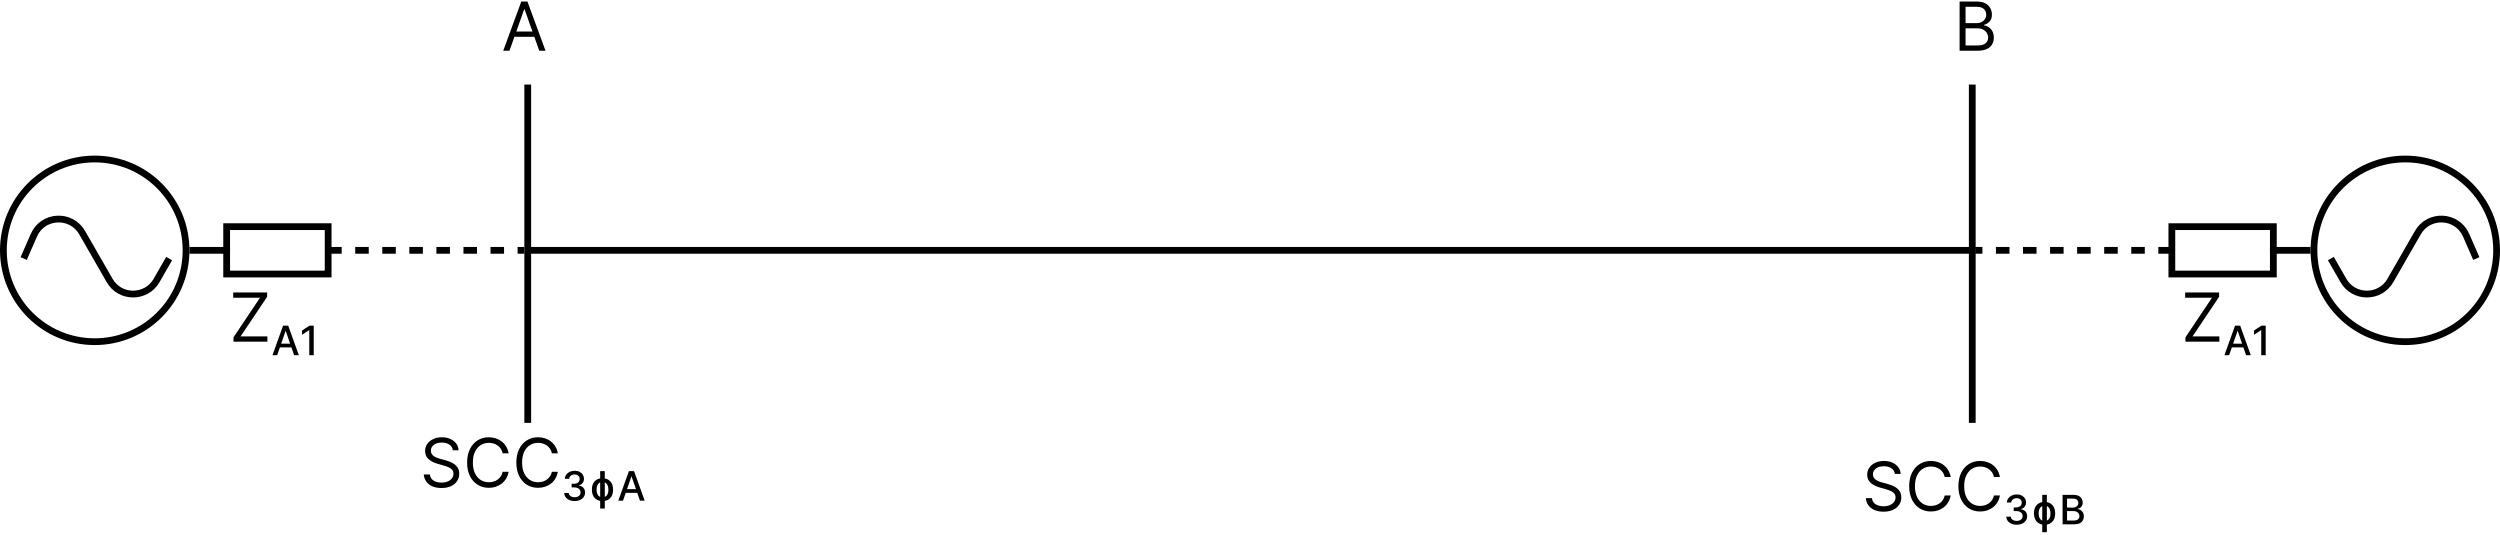
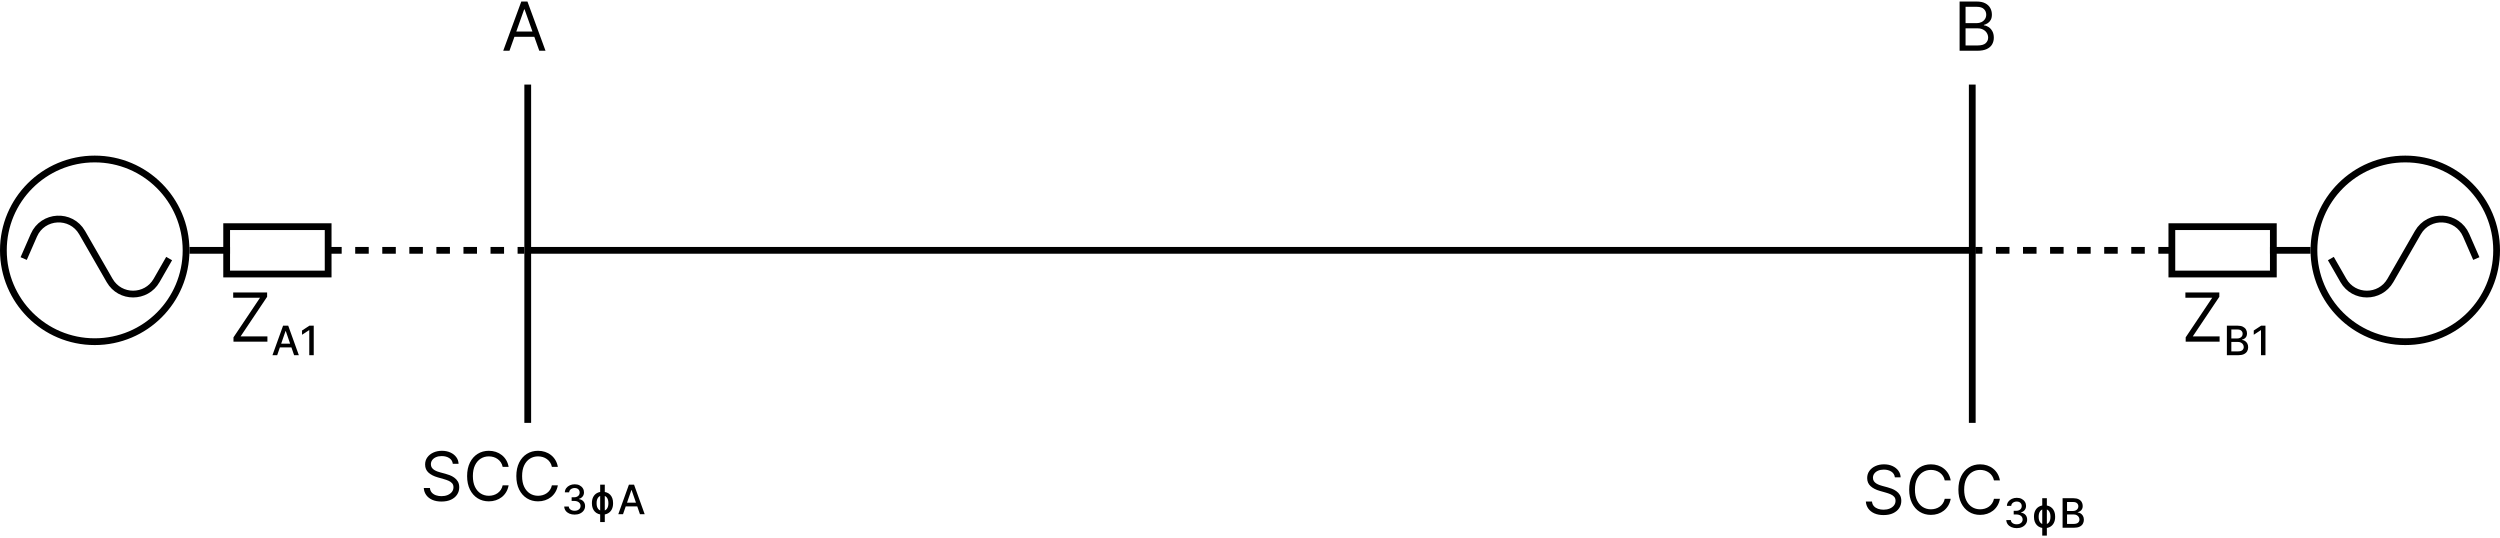
- <svg xmlns="http://www.w3.org/2000/svg" width="739" height="158" viewBox="0 0 739 158" fill="none">
+ <svg xmlns="http://www.w3.org/2000/svg" width="739" height="159" viewBox="0 0 739 159" fill="none">
  <circle cx="28" cy="74" r="27" stroke="black" stroke-width="2" />
  <line x1="156" y1="74" x2="584.001" y2="74" stroke="black" stroke-width="2" />
  <line x1="56" y1="74" x2="68" y2="74" stroke="black" stroke-width="2" />
  <line x1="97" y1="74" x2="155" y2="74" stroke="black" stroke-width="2" stroke-dasharray="4 4" />
  <line x1="156" y1="125" x2="156" y2="25" stroke="black" stroke-width="2" />
  <line x1="583" y1="125" x2="583" y2="25" stroke="black" stroke-width="2" />
  <rect x="67" y="67" width="30" height="14" stroke="black" stroke-width="2" />
  <path d="M7 76.429L10.009 69.544C12.64 63.525 21.002 63.066 24.276 68.761L32.41 82.915C35.488 88.27 43.216 88.265 46.287 82.906L50 76.429" stroke="black" stroke-width="2" />
-   <path d="M133.846 133.091C133.761 132.371 133.415 131.812 132.809 131.415C132.203 131.017 131.46 130.818 130.579 130.818C129.935 130.818 129.372 130.922 128.889 131.131C128.411 131.339 128.036 131.625 127.767 131.99C127.501 132.355 127.369 132.769 127.369 133.233C127.369 133.621 127.461 133.955 127.646 134.234C127.835 134.509 128.077 134.739 128.37 134.923C128.664 135.103 128.972 135.252 129.294 135.371C129.616 135.484 129.911 135.577 130.181 135.648L131.659 136.045C132.037 136.145 132.459 136.282 132.923 136.457C133.392 136.633 133.839 136.872 134.265 137.175C134.696 137.473 135.051 137.857 135.331 138.325C135.61 138.794 135.75 139.369 135.75 140.051C135.75 140.837 135.544 141.547 135.132 142.182C134.724 142.816 134.128 143.321 133.342 143.695C132.561 144.069 131.611 144.256 130.494 144.256C129.452 144.256 128.55 144.088 127.788 143.751C127.03 143.415 126.434 142.946 125.998 142.345C125.567 141.744 125.323 141.045 125.267 140.25H127.085C127.132 140.799 127.317 141.254 127.639 141.614C127.965 141.969 128.377 142.234 128.875 142.409C129.376 142.58 129.916 142.665 130.494 142.665C131.166 142.665 131.77 142.556 132.305 142.338C132.84 142.116 133.264 141.808 133.576 141.415C133.889 141.017 134.045 140.553 134.045 140.023C134.045 139.54 133.91 139.147 133.64 138.844C133.37 138.541 133.015 138.295 132.575 138.105C132.134 137.916 131.659 137.75 131.147 137.608L129.358 137.097C128.221 136.77 127.322 136.304 126.659 135.697C125.996 135.091 125.664 134.298 125.664 133.318C125.664 132.504 125.884 131.794 126.325 131.188C126.77 130.577 127.367 130.103 128.115 129.767C128.867 129.426 129.708 129.256 130.636 129.256C131.573 129.256 132.407 129.424 133.136 129.76C133.865 130.091 134.443 130.546 134.869 131.124C135.3 131.701 135.527 132.357 135.551 133.091H133.846ZM150.35 134H148.589C148.485 133.493 148.302 133.048 148.042 132.665C147.786 132.281 147.474 131.959 147.104 131.699C146.74 131.434 146.335 131.235 145.89 131.102C145.445 130.97 144.981 130.903 144.498 130.903C143.617 130.903 142.819 131.126 142.104 131.571C141.394 132.016 140.828 132.672 140.407 133.538C139.99 134.405 139.782 135.468 139.782 136.727C139.782 137.987 139.99 139.05 140.407 139.916C140.828 140.783 141.394 141.438 142.104 141.884C142.819 142.329 143.617 142.551 144.498 142.551C144.981 142.551 145.445 142.485 145.89 142.352C146.335 142.22 146.74 142.023 147.104 141.763C147.474 141.498 147.786 141.173 148.042 140.79C148.302 140.402 148.485 139.956 148.589 139.455H150.35C150.217 140.198 149.976 140.863 149.626 141.45C149.275 142.037 148.84 142.537 148.319 142.949C147.798 143.356 147.213 143.666 146.565 143.879C145.921 144.092 145.232 144.199 144.498 144.199C143.257 144.199 142.154 143.896 141.188 143.29C140.222 142.684 139.462 141.822 138.908 140.705C138.354 139.587 138.077 138.261 138.077 136.727C138.077 135.193 138.354 133.867 138.908 132.75C139.462 131.633 140.222 130.771 141.188 130.165C142.154 129.559 143.257 129.256 144.498 129.256C145.232 129.256 145.921 129.362 146.565 129.575C147.213 129.788 147.798 130.101 148.319 130.513C148.84 130.92 149.275 131.417 149.626 132.004C149.976 132.587 150.217 133.252 150.35 134ZM164.901 134H163.139C163.035 133.493 162.853 133.048 162.593 132.665C162.337 132.281 162.024 131.959 161.655 131.699C161.291 131.434 160.886 131.235 160.441 131.102C159.996 130.97 159.532 130.903 159.049 130.903C158.168 130.903 157.37 131.126 156.655 131.571C155.945 132.016 155.379 132.672 154.958 133.538C154.541 134.405 154.333 135.468 154.333 136.727C154.333 137.987 154.541 139.05 154.958 139.916C155.379 140.783 155.945 141.438 156.655 141.884C157.37 142.329 158.168 142.551 159.049 142.551C159.532 142.551 159.996 142.485 160.441 142.352C160.886 142.22 161.291 142.023 161.655 141.763C162.024 141.498 162.337 141.173 162.593 140.79C162.853 140.402 163.035 139.956 163.139 139.455H164.901C164.768 140.198 164.527 140.863 164.176 141.45C163.826 142.037 163.39 142.537 162.87 142.949C162.349 143.356 161.764 143.666 161.115 143.879C160.471 144.092 159.782 144.199 159.049 144.199C157.808 144.199 156.705 143.896 155.739 143.29C154.773 142.684 154.013 141.822 153.459 140.705C152.905 139.587 152.628 138.261 152.628 136.727C152.628 135.193 152.905 133.867 153.459 132.75C154.013 131.633 154.773 130.771 155.739 130.165C156.705 129.559 157.808 129.256 159.049 129.256C159.782 129.256 160.471 129.362 161.115 129.575C161.764 129.788 162.349 130.101 162.87 130.513C163.39 130.92 163.826 131.417 164.176 132.004C164.527 132.587 164.768 133.252 164.901 134ZM169.864 148.119C169.278 148.119 168.756 148.018 168.295 147.817C167.838 147.615 167.476 147.335 167.209 146.977C166.945 146.616 166.802 146.199 166.783 145.724H168.121C168.138 145.983 168.224 146.207 168.381 146.398C168.54 146.585 168.747 146.73 169.003 146.832C169.258 146.935 169.543 146.986 169.855 146.986C170.199 146.986 170.503 146.926 170.767 146.807C171.034 146.687 171.243 146.521 171.393 146.308C171.544 146.092 171.619 145.844 171.619 145.562C171.619 145.27 171.544 145.013 171.393 144.791C171.246 144.567 171.028 144.391 170.741 144.263C170.457 144.135 170.114 144.071 169.71 144.071H168.973V142.997H169.71C170.034 142.997 170.318 142.939 170.562 142.822C170.81 142.706 171.003 142.544 171.142 142.337C171.281 142.126 171.351 141.881 171.351 141.599C171.351 141.33 171.29 141.095 171.168 140.896C171.048 140.695 170.878 140.537 170.656 140.423C170.437 140.31 170.179 140.253 169.881 140.253C169.596 140.253 169.331 140.305 169.084 140.411C168.839 140.513 168.641 140.661 168.487 140.854C168.334 141.044 168.251 141.273 168.24 141.54H166.966C166.98 141.068 167.119 140.653 167.383 140.295C167.65 139.937 168.003 139.658 168.44 139.456C168.878 139.254 169.364 139.153 169.898 139.153C170.457 139.153 170.94 139.263 171.346 139.482C171.756 139.697 172.071 139.986 172.293 140.347C172.517 140.707 172.628 141.102 172.625 141.531C172.628 142.02 172.491 142.435 172.216 142.776C171.943 143.116 171.579 143.345 171.125 143.462V143.53C171.704 143.618 172.153 143.848 172.471 144.22C172.793 144.592 172.952 145.054 172.949 145.605C172.952 146.085 172.818 146.516 172.548 146.896C172.281 147.277 171.916 147.577 171.453 147.795C170.99 148.011 170.46 148.119 169.864 148.119ZM174.971 144.812V144.676C174.971 143.994 175.099 143.406 175.354 142.912C175.61 142.418 175.972 142.037 176.441 141.77C176.91 141.503 177.461 141.369 178.094 141.369C178.577 141.369 179.01 141.446 179.394 141.599C179.78 141.75 180.108 141.969 180.378 142.256C180.651 142.543 180.86 142.891 181.005 143.3C181.15 143.706 181.222 144.165 181.222 144.676V144.812C181.222 145.494 181.094 146.082 180.839 146.577C180.586 147.071 180.225 147.452 179.756 147.719C179.29 147.986 178.736 148.119 178.094 148.119C177.634 148.119 177.212 148.045 176.829 147.898C176.445 147.75 176.114 147.533 175.836 147.246C175.56 146.959 175.347 146.612 175.197 146.206C175.046 145.797 174.971 145.332 174.971 144.812ZM176.356 144.676V144.812C176.356 145.153 176.394 145.46 176.471 145.733C176.55 146.003 176.664 146.234 176.812 146.428C176.962 146.618 177.145 146.764 177.361 146.866C177.577 146.966 177.822 147.016 178.094 147.016C178.37 147.016 178.614 146.966 178.827 146.866C179.043 146.764 179.226 146.618 179.377 146.428C179.528 146.234 179.641 146.003 179.718 145.733C179.797 145.46 179.837 145.153 179.837 144.812V144.676C179.837 144.344 179.799 144.043 179.722 143.773C179.645 143.503 179.533 143.271 179.385 143.078C179.238 142.882 179.056 142.732 178.84 142.626C178.624 142.521 178.376 142.469 178.094 142.469C177.822 142.469 177.577 142.521 177.361 142.626C177.148 142.729 176.966 142.876 176.816 143.07C176.665 143.263 176.55 143.496 176.471 143.768C176.394 144.038 176.356 144.341 176.356 144.676ZM177.412 150.318V139.273H178.776V150.318H177.412ZM184.163 148H182.766L185.906 139.273H187.428L190.568 148H189.171L186.703 140.858H186.635L184.163 148ZM184.398 144.582H188.932V145.69H184.398V144.582Z" fill="black" />
+   <path d="M133.846 137.091C133.761 136.371 133.415 135.812 132.809 135.415C132.203 135.017 131.46 134.818 130.579 134.818C129.935 134.818 129.372 134.922 128.889 135.131C128.411 135.339 128.036 135.625 127.767 135.99C127.501 136.355 127.369 136.769 127.369 137.233C127.369 137.621 127.461 137.955 127.646 138.234C127.835 138.509 128.077 138.739 128.37 138.923C128.664 139.103 128.972 139.252 129.294 139.371C129.616 139.484 129.911 139.577 130.181 139.648L131.659 140.045C132.037 140.145 132.459 140.282 132.923 140.457C133.392 140.633 133.839 140.872 134.265 141.175C134.696 141.473 135.051 141.857 135.331 142.325C135.61 142.794 135.75 143.369 135.75 144.051C135.75 144.837 135.544 145.547 135.132 146.182C134.724 146.816 134.128 147.321 133.342 147.695C132.561 148.069 131.611 148.256 130.494 148.256C129.452 148.256 128.55 148.088 127.788 147.751C127.03 147.415 126.434 146.946 125.998 146.345C125.567 145.744 125.323 145.045 125.267 144.25H127.085C127.132 144.799 127.317 145.254 127.639 145.614C127.965 145.969 128.377 146.234 128.875 146.409C129.376 146.58 129.916 146.665 130.494 146.665C131.166 146.665 131.77 146.556 132.305 146.338C132.84 146.116 133.264 145.808 133.576 145.415C133.889 145.017 134.045 144.553 134.045 144.023C134.045 143.54 133.91 143.147 133.64 142.844C133.37 142.541 133.015 142.295 132.575 142.105C132.134 141.916 131.659 141.75 131.147 141.608L129.358 141.097C128.221 140.77 127.322 140.304 126.659 139.697C125.996 139.091 125.664 138.298 125.664 137.318C125.664 136.504 125.884 135.794 126.325 135.188C126.77 134.577 127.367 134.103 128.115 133.767C128.867 133.426 129.708 133.256 130.636 133.256C131.573 133.256 132.407 133.424 133.136 133.76C133.865 134.091 134.443 134.546 134.869 135.124C135.3 135.701 135.527 136.357 135.551 137.091H133.846ZM150.35 138H148.589C148.485 137.493 148.302 137.048 148.042 136.665C147.786 136.281 147.474 135.959 147.104 135.699C146.74 135.434 146.335 135.235 145.89 135.102C145.445 134.97 144.981 134.903 144.498 134.903C143.617 134.903 142.819 135.126 142.104 135.571C141.394 136.016 140.828 136.672 140.407 137.538C139.99 138.405 139.782 139.468 139.782 140.727C139.782 141.987 139.99 143.05 140.407 143.916C140.828 144.783 141.394 145.438 142.104 145.884C142.819 146.329 143.617 146.551 144.498 146.551C144.981 146.551 145.445 146.485 145.89 146.352C146.335 146.22 146.74 146.023 147.104 145.763C147.474 145.498 147.786 145.173 148.042 144.79C148.302 144.402 148.485 143.956 148.589 143.455H150.35C150.217 144.198 149.976 144.863 149.626 145.45C149.275 146.037 148.84 146.537 148.319 146.949C147.798 147.356 147.213 147.666 146.565 147.879C145.921 148.092 145.232 148.199 144.498 148.199C143.257 148.199 142.154 147.896 141.188 147.29C140.222 146.684 139.462 145.822 138.908 144.705C138.354 143.587 138.077 142.261 138.077 140.727C138.077 139.193 138.354 137.867 138.908 136.75C139.462 135.633 140.222 134.771 141.188 134.165C142.154 133.559 143.257 133.256 144.498 133.256C145.232 133.256 145.921 133.362 146.565 133.575C147.213 133.788 147.798 134.101 148.319 134.513C148.84 134.92 149.275 135.417 149.626 136.004C149.976 136.587 150.217 137.252 150.35 138ZM164.901 138H163.139C163.035 137.493 162.853 137.048 162.593 136.665C162.337 136.281 162.024 135.959 161.655 135.699C161.291 135.434 160.886 135.235 160.441 135.102C159.996 134.97 159.532 134.903 159.049 134.903C158.168 134.903 157.37 135.126 156.655 135.571C155.945 136.016 155.379 136.672 154.958 137.538C154.541 138.405 154.333 139.468 154.333 140.727C154.333 141.987 154.541 143.05 154.958 143.916C155.379 144.783 155.945 145.438 156.655 145.884C157.37 146.329 158.168 146.551 159.049 146.551C159.532 146.551 159.996 146.485 160.441 146.352C160.886 146.22 161.291 146.023 161.655 145.763C162.024 145.498 162.337 145.173 162.593 144.79C162.853 144.402 163.035 143.956 163.139 143.455H164.901C164.768 144.198 164.527 144.863 164.176 145.45C163.826 146.037 163.39 146.537 162.87 146.949C162.349 147.356 161.764 147.666 161.115 147.879C160.471 148.092 159.782 148.199 159.049 148.199C157.808 148.199 156.705 147.896 155.739 147.29C154.773 146.684 154.013 145.822 153.459 144.705C152.905 143.587 152.628 142.261 152.628 140.727C152.628 139.193 152.905 137.867 153.459 136.75C154.013 135.633 154.773 134.771 155.739 134.165C156.705 133.559 157.808 133.256 159.049 133.256C159.782 133.256 160.471 133.362 161.115 133.575C161.764 133.788 162.349 134.101 162.87 134.513C163.39 134.92 163.826 135.417 164.176 136.004C164.527 136.587 164.768 137.252 164.901 138ZM169.864 152.119C169.278 152.119 168.756 152.018 168.295 151.817C167.838 151.615 167.476 151.335 167.209 150.977C166.945 150.616 166.802 150.199 166.783 149.724H168.121C168.138 149.983 168.224 150.207 168.381 150.398C168.54 150.585 168.747 150.73 169.003 150.832C169.258 150.935 169.543 150.986 169.855 150.986C170.199 150.986 170.503 150.926 170.767 150.807C171.034 150.687 171.243 150.521 171.393 150.308C171.544 150.092 171.619 149.844 171.619 149.562C171.619 149.27 171.544 149.013 171.393 148.791C171.246 148.567 171.028 148.391 170.741 148.263C170.457 148.135 170.114 148.071 169.71 148.071H168.973V146.997H169.71C170.034 146.997 170.318 146.939 170.562 146.822C170.81 146.706 171.003 146.544 171.142 146.337C171.281 146.126 171.351 145.881 171.351 145.599C171.351 145.33 171.29 145.095 171.168 144.896C171.048 144.695 170.878 144.537 170.656 144.423C170.437 144.31 170.179 144.253 169.881 144.253C169.596 144.253 169.331 144.305 169.084 144.411C168.839 144.513 168.641 144.661 168.487 144.854C168.334 145.044 168.251 145.273 168.24 145.54H166.966C166.98 145.068 167.119 144.653 167.383 144.295C167.65 143.937 168.003 143.658 168.44 143.456C168.878 143.254 169.364 143.153 169.898 143.153C170.457 143.153 170.94 143.263 171.346 143.482C171.756 143.697 172.071 143.986 172.293 144.347C172.517 144.707 172.628 145.102 172.625 145.531C172.628 146.02 172.491 146.435 172.216 146.776C171.943 147.116 171.579 147.345 171.125 147.462V147.53C171.704 147.618 172.153 147.848 172.471 148.22C172.793 148.592 172.952 149.054 172.949 149.605C172.952 150.085 172.818 150.516 172.548 150.896C172.281 151.277 171.916 151.577 171.453 151.795C170.99 152.011 170.46 152.119 169.864 152.119ZM174.971 148.812V148.676C174.971 147.994 175.099 147.406 175.354 146.912C175.61 146.418 175.972 146.037 176.441 145.77C176.91 145.503 177.461 145.369 178.094 145.369C178.577 145.369 179.01 145.446 179.394 145.599C179.78 145.75 180.108 145.969 180.378 146.256C180.651 146.543 180.86 146.891 181.005 147.3C181.15 147.706 181.222 148.165 181.222 148.676V148.812C181.222 149.494 181.094 150.082 180.839 150.577C180.586 151.071 180.225 151.452 179.756 151.719C179.29 151.986 178.736 152.119 178.094 152.119C177.634 152.119 177.212 152.045 176.829 151.898C176.445 151.75 176.114 151.533 175.836 151.246C175.56 150.959 175.347 150.612 175.197 150.206C175.046 149.797 174.971 149.332 174.971 148.812ZM176.356 148.676V148.812C176.356 149.153 176.394 149.46 176.471 149.733C176.55 150.003 176.664 150.234 176.812 150.428C176.962 150.618 177.145 150.764 177.361 150.866C177.577 150.966 177.822 151.016 178.094 151.016C178.37 151.016 178.614 150.966 178.827 150.866C179.043 150.764 179.226 150.618 179.377 150.428C179.528 150.234 179.641 150.003 179.718 149.733C179.797 149.46 179.837 149.153 179.837 148.812V148.676C179.837 148.344 179.799 148.043 179.722 147.773C179.645 147.503 179.533 147.271 179.385 147.078C179.238 146.882 179.056 146.732 178.84 146.626C178.624 146.521 178.376 146.469 178.094 146.469C177.822 146.469 177.577 146.521 177.361 146.626C177.148 146.729 176.966 146.876 176.816 147.07C176.665 147.263 176.55 147.496 176.471 147.768C176.394 148.038 176.356 148.341 176.356 148.676ZM177.412 154.318V143.273H178.776V154.318H177.412ZM184.163 152H182.766L185.906 143.273H187.428L190.568 152H189.171L186.703 144.858H186.635L184.163 152ZM184.398 148.582H188.932V149.69H184.398V148.582Z" fill="black" />
  <path d="M69.016 101V99.722L76.857 88.017H68.931V86.454H78.96V87.733L71.119 99.438H79.045V101H69.016ZM81.934 105H80.536L83.677 96.273H85.198L88.339 105H86.941L84.474 97.858H84.406L81.934 105ZM82.168 101.582H86.703V102.69H82.168V101.582ZM92.741 96.273V105H91.42V97.594H91.369L89.281 98.957V97.696L91.458 96.273H92.741Z" fill="black" />
  <path d="M579.257 15V0.455H584.343C585.356 0.455 586.192 0.63 586.85 0.98C587.508 1.326 587.998 1.792 588.32 2.379C588.642 2.962 588.803 3.608 588.803 4.318C588.803 4.943 588.692 5.459 588.469 5.866C588.251 6.274 587.962 6.596 587.603 6.832C587.248 7.069 586.862 7.244 586.445 7.358V7.5C586.89 7.528 587.337 7.685 587.787 7.969C588.237 8.253 588.614 8.66 588.917 9.19C589.22 9.721 589.371 10.369 589.371 11.136C589.371 11.866 589.205 12.521 588.874 13.104C588.542 13.686 588.019 14.148 587.304 14.489C586.589 14.829 585.659 15 584.513 15H579.257ZM581.019 13.438H584.513C585.664 13.438 586.48 13.215 586.963 12.77C587.451 12.32 587.695 11.776 587.695 11.136C587.695 10.644 587.569 10.189 587.319 9.773C587.068 9.351 586.71 9.015 586.246 8.764C585.782 8.509 585.233 8.381 584.598 8.381H581.019V13.438ZM581.019 6.847H584.286C584.816 6.847 585.294 6.742 585.721 6.534C586.151 6.326 586.492 6.032 586.743 5.653C586.999 5.275 587.127 4.83 587.127 4.318C587.127 3.679 586.904 3.137 586.459 2.692C586.014 2.242 585.309 2.017 584.343 2.017H581.019V6.847Z" fill="black" />
  <path d="M150.6 15H148.754L154.094 0.455H155.913L161.254 15H159.407L155.06 2.756H154.947L150.6 15ZM151.282 9.318H158.725V10.881H151.282V9.318Z" fill="black" />
-   <path d="M560.122 140.091C560.036 139.371 559.691 138.812 559.085 138.415C558.479 138.017 557.735 137.818 556.854 137.818C556.211 137.818 555.647 137.922 555.164 138.131C554.686 138.339 554.312 138.625 554.042 138.99C553.777 139.355 553.644 139.769 553.644 140.233C553.644 140.621 553.737 140.955 553.921 141.234C554.111 141.509 554.352 141.739 554.646 141.923C554.939 142.103 555.247 142.252 555.569 142.371C555.891 142.484 556.187 142.577 556.457 142.648L557.934 143.045C558.313 143.145 558.734 143.282 559.198 143.457C559.667 143.633 560.114 143.872 560.541 144.175C560.971 144.473 561.327 144.857 561.606 145.325C561.885 145.794 562.025 146.369 562.025 147.051C562.025 147.837 561.819 148.547 561.407 149.182C561 149.816 560.403 150.321 559.617 150.695C558.836 151.069 557.887 151.256 556.769 151.256C555.728 151.256 554.826 151.088 554.063 150.751C553.306 150.415 552.709 149.946 552.274 149.345C551.843 148.744 551.599 148.045 551.542 147.25H553.36C553.408 147.799 553.592 148.254 553.914 148.614C554.241 148.969 554.653 149.234 555.15 149.409C555.652 149.58 556.192 149.665 556.769 149.665C557.442 149.665 558.045 149.556 558.58 149.338C559.115 149.116 559.539 148.808 559.852 148.415C560.164 148.017 560.32 147.553 560.32 147.023C560.32 146.54 560.185 146.147 559.916 145.844C559.646 145.541 559.291 145.295 558.85 145.105C558.41 144.916 557.934 144.75 557.423 144.608L555.633 144.097C554.497 143.77 553.597 143.304 552.934 142.697C552.271 142.091 551.94 141.298 551.94 140.318C551.94 139.504 552.16 138.794 552.6 138.188C553.045 137.577 553.642 137.103 554.39 136.767C555.143 136.426 555.983 136.256 556.911 136.256C557.849 136.256 558.682 136.424 559.411 136.76C560.14 137.091 560.718 137.546 561.144 138.124C561.575 138.701 561.802 139.357 561.826 140.091H560.122ZM576.625 141H574.864C574.76 140.493 574.578 140.048 574.317 139.665C574.062 139.281 573.749 138.959 573.38 138.699C573.015 138.434 572.61 138.235 572.165 138.102C571.72 137.97 571.256 137.903 570.773 137.903C569.892 137.903 569.095 138.126 568.38 138.571C567.669 139.016 567.104 139.672 566.682 140.538C566.266 141.405 566.057 142.468 566.057 143.727C566.057 144.987 566.266 146.05 566.682 146.916C567.104 147.783 567.669 148.438 568.38 148.884C569.095 149.329 569.892 149.551 570.773 149.551C571.256 149.551 571.72 149.485 572.165 149.352C572.61 149.22 573.015 149.023 573.38 148.763C573.749 148.498 574.062 148.173 574.317 147.79C574.578 147.402 574.76 146.956 574.864 146.455H576.625C576.493 147.198 576.251 147.863 575.901 148.45C575.551 149.037 575.115 149.537 574.594 149.949C574.073 150.356 573.489 150.666 572.84 150.879C572.196 151.092 571.507 151.199 570.773 151.199C569.533 151.199 568.429 150.896 567.464 150.29C566.498 149.684 565.738 148.822 565.184 147.705C564.63 146.587 564.353 145.261 564.353 143.727C564.353 142.193 564.63 140.867 565.184 139.75C565.738 138.633 566.498 137.771 567.464 137.165C568.429 136.559 569.533 136.256 570.773 136.256C571.507 136.256 572.196 136.362 572.84 136.575C573.489 136.788 574.073 137.101 574.594 137.513C575.115 137.92 575.551 138.417 575.901 139.004C576.251 139.587 576.493 140.252 576.625 141ZM591.176 141H589.415C589.311 140.493 589.128 140.048 588.868 139.665C588.612 139.281 588.3 138.959 587.93 138.699C587.566 138.434 587.161 138.235 586.716 138.102C586.271 137.97 585.807 137.903 585.324 137.903C584.443 137.903 583.645 138.126 582.93 138.571C582.22 139.016 581.654 139.672 581.233 140.538C580.816 141.405 580.608 142.468 580.608 143.727C580.608 144.987 580.816 146.05 581.233 146.916C581.654 147.783 582.22 148.438 582.93 148.884C583.645 149.329 584.443 149.551 585.324 149.551C585.807 149.551 586.271 149.485 586.716 149.352C587.161 149.22 587.566 149.023 587.93 148.763C588.3 148.498 588.612 148.173 588.868 147.79C589.128 147.402 589.311 146.956 589.415 146.455H591.176C591.044 147.198 590.802 147.863 590.452 148.45C590.101 149.037 589.666 149.537 589.145 149.949C588.624 150.356 588.039 150.666 587.391 150.879C586.747 151.092 586.058 151.199 585.324 151.199C584.083 151.199 582.98 150.896 582.014 150.29C581.048 149.684 580.288 148.822 579.734 147.705C579.18 146.587 578.903 145.261 578.903 143.727C578.903 142.193 579.18 140.867 579.734 139.75C580.288 138.633 581.048 137.771 582.014 137.165C582.98 136.559 584.083 136.256 585.324 136.256C586.058 136.256 586.747 136.362 587.391 136.575C588.039 136.788 588.624 137.101 589.145 137.513C589.666 137.92 590.101 138.417 590.452 139.004C590.802 139.587 591.044 140.252 591.176 141ZM596.139 155.119C595.554 155.119 595.031 155.018 594.571 154.817C594.113 154.615 593.751 154.335 593.484 153.977C593.22 153.616 593.078 153.199 593.058 152.724H594.396C594.413 152.983 594.5 153.207 594.656 153.398C594.815 153.585 595.022 153.73 595.278 153.832C595.534 153.935 595.818 153.986 596.13 153.986C596.474 153.986 596.778 153.926 597.042 153.807C597.309 153.687 597.518 153.521 597.669 153.308C597.819 153.092 597.895 152.844 597.895 152.562C597.895 152.27 597.819 152.013 597.669 151.791C597.521 151.567 597.304 151.391 597.017 151.263C596.733 151.135 596.389 151.071 595.986 151.071H595.248V149.997H595.986C596.309 149.997 596.593 149.939 596.838 149.822C597.085 149.706 597.278 149.544 597.417 149.337C597.557 149.126 597.626 148.881 597.626 148.599C597.626 148.33 597.565 148.095 597.443 147.896C597.324 147.695 597.153 147.537 596.932 147.423C596.713 147.31 596.454 147.253 596.156 147.253C595.872 147.253 595.606 147.305 595.359 147.411C595.115 147.513 594.916 147.661 594.763 147.854C594.609 148.044 594.527 148.273 594.515 148.54H593.241C593.255 148.068 593.395 147.653 593.659 147.295C593.926 146.937 594.278 146.658 594.716 146.456C595.153 146.254 595.639 146.153 596.173 146.153C596.733 146.153 597.216 146.263 597.622 146.482C598.031 146.697 598.346 146.986 598.568 147.347C598.792 147.707 598.903 148.102 598.9 148.531C598.903 149.02 598.767 149.435 598.491 149.776C598.218 150.116 597.855 150.345 597.4 150.462V150.53C597.98 150.618 598.429 150.848 598.747 151.22C599.068 151.592 599.227 152.054 599.224 152.605C599.227 153.085 599.093 153.516 598.824 153.896C598.557 154.277 598.191 154.577 597.728 154.795C597.265 155.011 596.736 155.119 596.139 155.119ZM601.246 151.812V151.676C601.246 150.994 601.374 150.406 601.63 149.912C601.885 149.418 602.248 149.037 602.716 148.77C603.185 148.503 603.736 148.369 604.37 148.369C604.853 148.369 605.286 148.446 605.669 148.599C606.056 148.75 606.384 148.969 606.654 149.256C606.926 149.543 607.135 149.891 607.28 150.3C607.425 150.706 607.498 151.165 607.498 151.676V151.812C607.498 152.494 607.37 153.082 607.114 153.577C606.861 154.071 606.5 154.452 606.032 154.719C605.566 154.986 605.012 155.119 604.37 155.119C603.909 155.119 603.488 155.045 603.104 154.898C602.721 154.75 602.39 154.533 602.111 154.246C601.836 153.959 601.623 153.612 601.472 153.206C601.321 152.797 601.246 152.332 601.246 151.812ZM602.631 151.676V151.812C602.631 152.153 602.669 152.46 602.746 152.733C602.826 153.003 602.939 153.234 603.087 153.428C603.238 153.618 603.421 153.764 603.637 153.866C603.853 153.966 604.097 154.016 604.37 154.016C604.645 154.016 604.89 153.966 605.103 153.866C605.319 153.764 605.502 153.618 605.652 153.428C605.803 153.234 605.917 153.003 605.993 152.733C606.073 152.46 606.113 152.153 606.113 151.812V151.676C606.113 151.344 606.074 151.043 605.998 150.773C605.921 150.503 605.809 150.271 605.661 150.078C605.513 149.882 605.331 149.732 605.115 149.626C604.9 149.521 604.651 149.469 604.37 149.469C604.097 149.469 603.853 149.521 603.637 149.626C603.424 149.729 603.242 149.876 603.091 150.07C602.941 150.263 602.826 150.496 602.746 150.768C602.669 151.038 602.631 151.341 602.631 151.676ZM603.688 157.318V146.273H605.051V157.318H603.688ZM609.702 155V146.273H612.898C613.517 146.273 614.03 146.375 614.436 146.58C614.842 146.781 615.146 147.055 615.348 147.402C615.55 147.746 615.65 148.134 615.65 148.565C615.65 148.929 615.584 149.236 615.45 149.486C615.317 149.733 615.138 149.932 614.913 150.082C614.692 150.23 614.447 150.338 614.18 150.406V150.491C614.47 150.506 614.753 150.599 615.028 150.773C615.307 150.943 615.537 151.186 615.719 151.501C615.9 151.817 615.991 152.2 615.991 152.652C615.991 153.098 615.886 153.499 615.676 153.854C615.469 154.206 615.148 154.486 614.713 154.693C614.278 154.898 613.723 155 613.047 155H609.702ZM611.018 153.871H612.919C613.55 153.871 614.001 153.749 614.274 153.504C614.547 153.26 614.683 152.955 614.683 152.588C614.683 152.312 614.614 152.06 614.474 151.83C614.335 151.599 614.136 151.416 613.878 151.28C613.622 151.143 613.318 151.075 612.966 151.075H611.018V153.871ZM611.018 150.048H612.783C613.078 150.048 613.344 149.991 613.579 149.878C613.818 149.764 614.007 149.605 614.146 149.401C614.288 149.193 614.359 148.949 614.359 148.668C614.359 148.307 614.233 148.004 613.98 147.76C613.727 147.516 613.339 147.393 612.817 147.393H611.018V150.048Z" fill="black" />
+   <path d="M560.122 141.091C560.036 140.371 559.691 139.812 559.085 139.415C558.479 139.017 557.735 138.818 556.854 138.818C556.211 138.818 555.647 138.922 555.164 139.131C554.686 139.339 554.312 139.625 554.042 139.99C553.777 140.355 553.644 140.769 553.644 141.233C553.644 141.621 553.737 141.955 553.921 142.234C554.111 142.509 554.352 142.739 554.646 142.923C554.939 143.103 555.247 143.252 555.569 143.371C555.891 143.484 556.187 143.577 556.457 143.648L557.934 144.045C558.313 144.145 558.734 144.282 559.198 144.457C559.667 144.633 560.114 144.872 560.541 145.175C560.971 145.473 561.327 145.857 561.606 146.325C561.885 146.794 562.025 147.369 562.025 148.051C562.025 148.837 561.819 149.547 561.407 150.182C561 150.816 560.403 151.321 559.617 151.695C558.836 152.069 557.887 152.256 556.769 152.256C555.728 152.256 554.826 152.088 554.063 151.751C553.306 151.415 552.709 150.946 552.274 150.345C551.843 149.744 551.599 149.045 551.542 148.25H553.36C553.408 148.799 553.592 149.254 553.914 149.614C554.241 149.969 554.653 150.234 555.15 150.409C555.652 150.58 556.192 150.665 556.769 150.665C557.442 150.665 558.045 150.556 558.58 150.338C559.115 150.116 559.539 149.808 559.852 149.415C560.164 149.017 560.32 148.553 560.32 148.023C560.32 147.54 560.185 147.147 559.916 146.844C559.646 146.541 559.291 146.295 558.85 146.105C558.41 145.916 557.934 145.75 557.423 145.608L555.633 145.097C554.497 144.77 553.597 144.304 552.934 143.697C552.271 143.091 551.94 142.298 551.94 141.318C551.94 140.504 552.16 139.794 552.6 139.188C553.045 138.577 553.642 138.103 554.39 137.767C555.143 137.426 555.983 137.256 556.911 137.256C557.849 137.256 558.682 137.424 559.411 137.76C560.14 138.091 560.718 138.546 561.144 139.124C561.575 139.701 561.802 140.357 561.826 141.091H560.122ZM576.625 142H574.864C574.76 141.493 574.578 141.048 574.317 140.665C574.062 140.281 573.749 139.959 573.38 139.699C573.015 139.434 572.61 139.235 572.165 139.102C571.72 138.97 571.256 138.903 570.773 138.903C569.892 138.903 569.095 139.126 568.38 139.571C567.669 140.016 567.104 140.672 566.682 141.538C566.266 142.405 566.057 143.468 566.057 144.727C566.057 145.987 566.266 147.05 566.682 147.916C567.104 148.783 567.669 149.438 568.38 149.884C569.095 150.329 569.892 150.551 570.773 150.551C571.256 150.551 571.72 150.485 572.165 150.352C572.61 150.22 573.015 150.023 573.38 149.763C573.749 149.498 574.062 149.173 574.317 148.79C574.578 148.402 574.76 147.956 574.864 147.455H576.625C576.493 148.198 576.251 148.863 575.901 149.45C575.551 150.037 575.115 150.537 574.594 150.949C574.073 151.356 573.489 151.666 572.84 151.879C572.196 152.092 571.507 152.199 570.773 152.199C569.533 152.199 568.429 151.896 567.464 151.29C566.498 150.684 565.738 149.822 565.184 148.705C564.63 147.587 564.353 146.261 564.353 144.727C564.353 143.193 564.63 141.867 565.184 140.75C565.738 139.633 566.498 138.771 567.464 138.165C568.429 137.559 569.533 137.256 570.773 137.256C571.507 137.256 572.196 137.362 572.84 137.575C573.489 137.788 574.073 138.101 574.594 138.513C575.115 138.92 575.551 139.417 575.901 140.004C576.251 140.587 576.493 141.252 576.625 142ZM591.176 142H589.415C589.311 141.493 589.128 141.048 588.868 140.665C588.612 140.281 588.3 139.959 587.93 139.699C587.566 139.434 587.161 139.235 586.716 139.102C586.271 138.97 585.807 138.903 585.324 138.903C584.443 138.903 583.645 139.126 582.93 139.571C582.22 140.016 581.654 140.672 581.233 141.538C580.816 142.405 580.608 143.468 580.608 144.727C580.608 145.987 580.816 147.05 581.233 147.916C581.654 148.783 582.22 149.438 582.93 149.884C583.645 150.329 584.443 150.551 585.324 150.551C585.807 150.551 586.271 150.485 586.716 150.352C587.161 150.22 587.566 150.023 587.93 149.763C588.3 149.498 588.612 149.173 588.868 148.79C589.128 148.402 589.311 147.956 589.415 147.455H591.176C591.044 148.198 590.802 148.863 590.452 149.45C590.101 150.037 589.666 150.537 589.145 150.949C588.624 151.356 588.039 151.666 587.391 151.879C586.747 152.092 586.058 152.199 585.324 152.199C584.083 152.199 582.98 151.896 582.014 151.29C581.048 150.684 580.288 149.822 579.734 148.705C579.18 147.587 578.903 146.261 578.903 144.727C578.903 143.193 579.18 141.867 579.734 140.75C580.288 139.633 581.048 138.771 582.014 138.165C582.98 137.559 584.083 137.256 585.324 137.256C586.058 137.256 586.747 137.362 587.391 137.575C588.039 137.788 588.624 138.101 589.145 138.513C589.666 138.92 590.101 139.417 590.452 140.004C590.802 140.587 591.044 141.252 591.176 142ZM596.139 156.119C595.554 156.119 595.031 156.018 594.571 155.817C594.113 155.615 593.751 155.335 593.484 154.977C593.22 154.616 593.078 154.199 593.058 153.724H594.396C594.413 153.983 594.5 154.207 594.656 154.398C594.815 154.585 595.022 154.73 595.278 154.832C595.534 154.935 595.818 154.986 596.13 154.986C596.474 154.986 596.778 154.926 597.042 154.807C597.309 154.687 597.518 154.521 597.669 154.308C597.819 154.092 597.895 153.844 597.895 153.562C597.895 153.27 597.819 153.013 597.669 152.791C597.521 152.567 597.304 152.391 597.017 152.263C596.733 152.135 596.389 152.071 595.986 152.071H595.248V150.997H595.986C596.309 150.997 596.593 150.939 596.838 150.822C597.085 150.706 597.278 150.544 597.417 150.337C597.557 150.126 597.626 149.881 597.626 149.599C597.626 149.33 597.565 149.095 597.443 148.896C597.324 148.695 597.153 148.537 596.932 148.423C596.713 148.31 596.454 148.253 596.156 148.253C595.872 148.253 595.606 148.305 595.359 148.411C595.115 148.513 594.916 148.661 594.763 148.854C594.609 149.044 594.527 149.273 594.515 149.54H593.241C593.255 149.068 593.395 148.653 593.659 148.295C593.926 147.937 594.278 147.658 594.716 147.456C595.153 147.254 595.639 147.153 596.173 147.153C596.733 147.153 597.216 147.263 597.622 147.482C598.031 147.697 598.346 147.986 598.568 148.347C598.792 148.707 598.903 149.102 598.9 149.531C598.903 150.02 598.767 150.435 598.491 150.776C598.218 151.116 597.855 151.345 597.4 151.462V151.53C597.98 151.618 598.429 151.848 598.747 152.22C599.068 152.592 599.227 153.054 599.224 153.605C599.227 154.085 599.093 154.516 598.824 154.896C598.557 155.277 598.191 155.577 597.728 155.795C597.265 156.011 596.736 156.119 596.139 156.119ZM601.246 152.812V152.676C601.246 151.994 601.374 151.406 601.63 150.912C601.885 150.418 602.248 150.037 602.716 149.77C603.185 149.503 603.736 149.369 604.37 149.369C604.853 149.369 605.286 149.446 605.669 149.599C606.056 149.75 606.384 149.969 606.654 150.256C606.926 150.543 607.135 150.891 607.28 151.3C607.425 151.706 607.498 152.165 607.498 152.676V152.812C607.498 153.494 607.37 154.082 607.114 154.577C606.861 155.071 606.5 155.452 606.032 155.719C605.566 155.986 605.012 156.119 604.37 156.119C603.909 156.119 603.488 156.045 603.104 155.898C602.721 155.75 602.39 155.533 602.111 155.246C601.836 154.959 601.623 154.612 601.472 154.206C601.321 153.797 601.246 153.332 601.246 152.812ZM602.631 152.676V152.812C602.631 153.153 602.669 153.46 602.746 153.733C602.826 154.003 602.939 154.234 603.087 154.428C603.238 154.618 603.421 154.764 603.637 154.866C603.853 154.966 604.097 155.016 604.37 155.016C604.645 155.016 604.89 154.966 605.103 154.866C605.319 154.764 605.502 154.618 605.652 154.428C605.803 154.234 605.917 154.003 605.993 153.733C606.073 153.46 606.113 153.153 606.113 152.812V152.676C606.113 152.344 606.074 152.043 605.998 151.773C605.921 151.503 605.809 151.271 605.661 151.078C605.513 150.882 605.331 150.732 605.115 150.626C604.9 150.521 604.651 150.469 604.37 150.469C604.097 150.469 603.853 150.521 603.637 150.626C603.424 150.729 603.242 150.876 603.091 151.07C602.941 151.263 602.826 151.496 602.746 151.768C602.669 152.038 602.631 152.341 602.631 152.676ZM603.688 158.318V147.273H605.051V158.318H603.688ZM609.702 156V147.273H612.898C613.517 147.273 614.03 147.375 614.436 147.58C614.842 147.781 615.146 148.055 615.348 148.402C615.55 148.746 615.65 149.134 615.65 149.565C615.65 149.929 615.584 150.236 615.45 150.486C615.317 150.733 615.138 150.932 614.913 151.082C614.692 151.23 614.447 151.338 614.18 151.406V151.491C614.47 151.506 614.753 151.599 615.028 151.773C615.307 151.943 615.537 152.186 615.719 152.501C615.9 152.817 615.991 153.2 615.991 153.652C615.991 154.098 615.886 154.499 615.676 154.854C615.469 155.206 615.148 155.486 614.713 155.693C614.278 155.898 613.723 156 613.047 156H609.702ZM611.018 154.871H612.919C613.55 154.871 614.001 154.749 614.274 154.504C614.547 154.26 614.683 153.955 614.683 153.588C614.683 153.312 614.614 153.06 614.474 152.83C614.335 152.599 614.136 152.416 613.878 152.28C613.622 152.143 613.318 152.075 612.966 152.075H611.018V154.871ZM611.018 151.048H612.783C613.078 151.048 613.344 150.991 613.579 150.878C613.818 150.764 614.007 150.605 614.146 150.401C614.288 150.193 614.359 149.949 614.359 149.668C614.359 149.307 614.233 149.004 613.98 148.76C613.727 148.516 613.339 148.393 612.817 148.393H611.018V151.048Z" fill="black" />
  <circle cx="28" cy="28" r="27" transform="matrix(-1 0 0 1 739 46)" stroke="black" stroke-width="2" />
  <line y1="-1" x2="12" y2="-1" transform="matrix(-1 0 0 1 683 75)" stroke="black" stroke-width="2" />
  <line y1="-1" x2="58" y2="-1" transform="matrix(-1 0 0 1 642 75)" stroke="black" stroke-width="2" stroke-dasharray="4 4" />
  <rect x="-1" y="1" width="30" height="14" transform="matrix(-1 0 0 1 671 66)" stroke="black" stroke-width="2" />
  <path d="M732 76.429L728.991 69.544C726.36 63.525 717.998 63.066 714.724 68.761L706.589 82.915C703.512 88.27 695.784 88.265 692.713 82.906L689 76.429" stroke="black" stroke-width="2" />
-   <path d="M646.016 101V99.722L653.857 88.017H645.931V86.454H655.96V87.733L648.119 99.438H656.045V101H646.016ZM658.934 105H657.536L660.677 96.273H662.198L665.339 105H663.941L661.474 97.858H661.406L658.934 105ZM659.168 101.582H663.702V102.69H659.168V101.582ZM669.741 96.273V105H668.42V97.594H668.369L666.28 98.957V97.696L668.458 96.273H669.741Z" fill="black" />
+   <path d="M646.087 101V99.722L653.928 88.017H646.001V86.454H656.03V87.733L648.189 99.438H656.115V101H646.087ZM658.267 105V96.273H661.463C662.082 96.273 662.595 96.375 663.001 96.579C663.408 96.781 663.712 97.055 663.913 97.402C664.115 97.746 664.216 98.133 664.216 98.565C664.216 98.929 664.149 99.236 664.016 99.486C663.882 99.733 663.703 99.932 663.479 100.082C663.257 100.23 663.013 100.338 662.746 100.406V100.491C663.036 100.506 663.318 100.599 663.594 100.773C663.872 100.943 664.102 101.186 664.284 101.501C664.466 101.817 664.557 102.2 664.557 102.652C664.557 103.098 664.452 103.499 664.242 103.854C664.034 104.206 663.713 104.486 663.278 104.693C662.844 104.898 662.288 105 661.612 105H658.267ZM659.584 103.871H661.484C662.115 103.871 662.567 103.749 662.84 103.504C663.112 103.26 663.249 102.955 663.249 102.588C663.249 102.312 663.179 102.06 663.04 101.83C662.901 101.599 662.702 101.416 662.443 101.28C662.188 101.143 661.884 101.075 661.531 101.075H659.584V103.871ZM659.584 100.048H661.348C661.644 100.048 661.909 99.992 662.145 99.878C662.384 99.764 662.572 99.605 662.712 99.401C662.854 99.193 662.925 98.949 662.925 98.668C662.925 98.307 662.798 98.004 662.545 97.76C662.293 97.516 661.905 97.394 661.382 97.394H659.584V100.048ZM669.67 96.273V105H668.349V97.594H668.298L666.21 98.957V97.696L668.388 96.273H669.67Z" fill="black" />
</svg>
